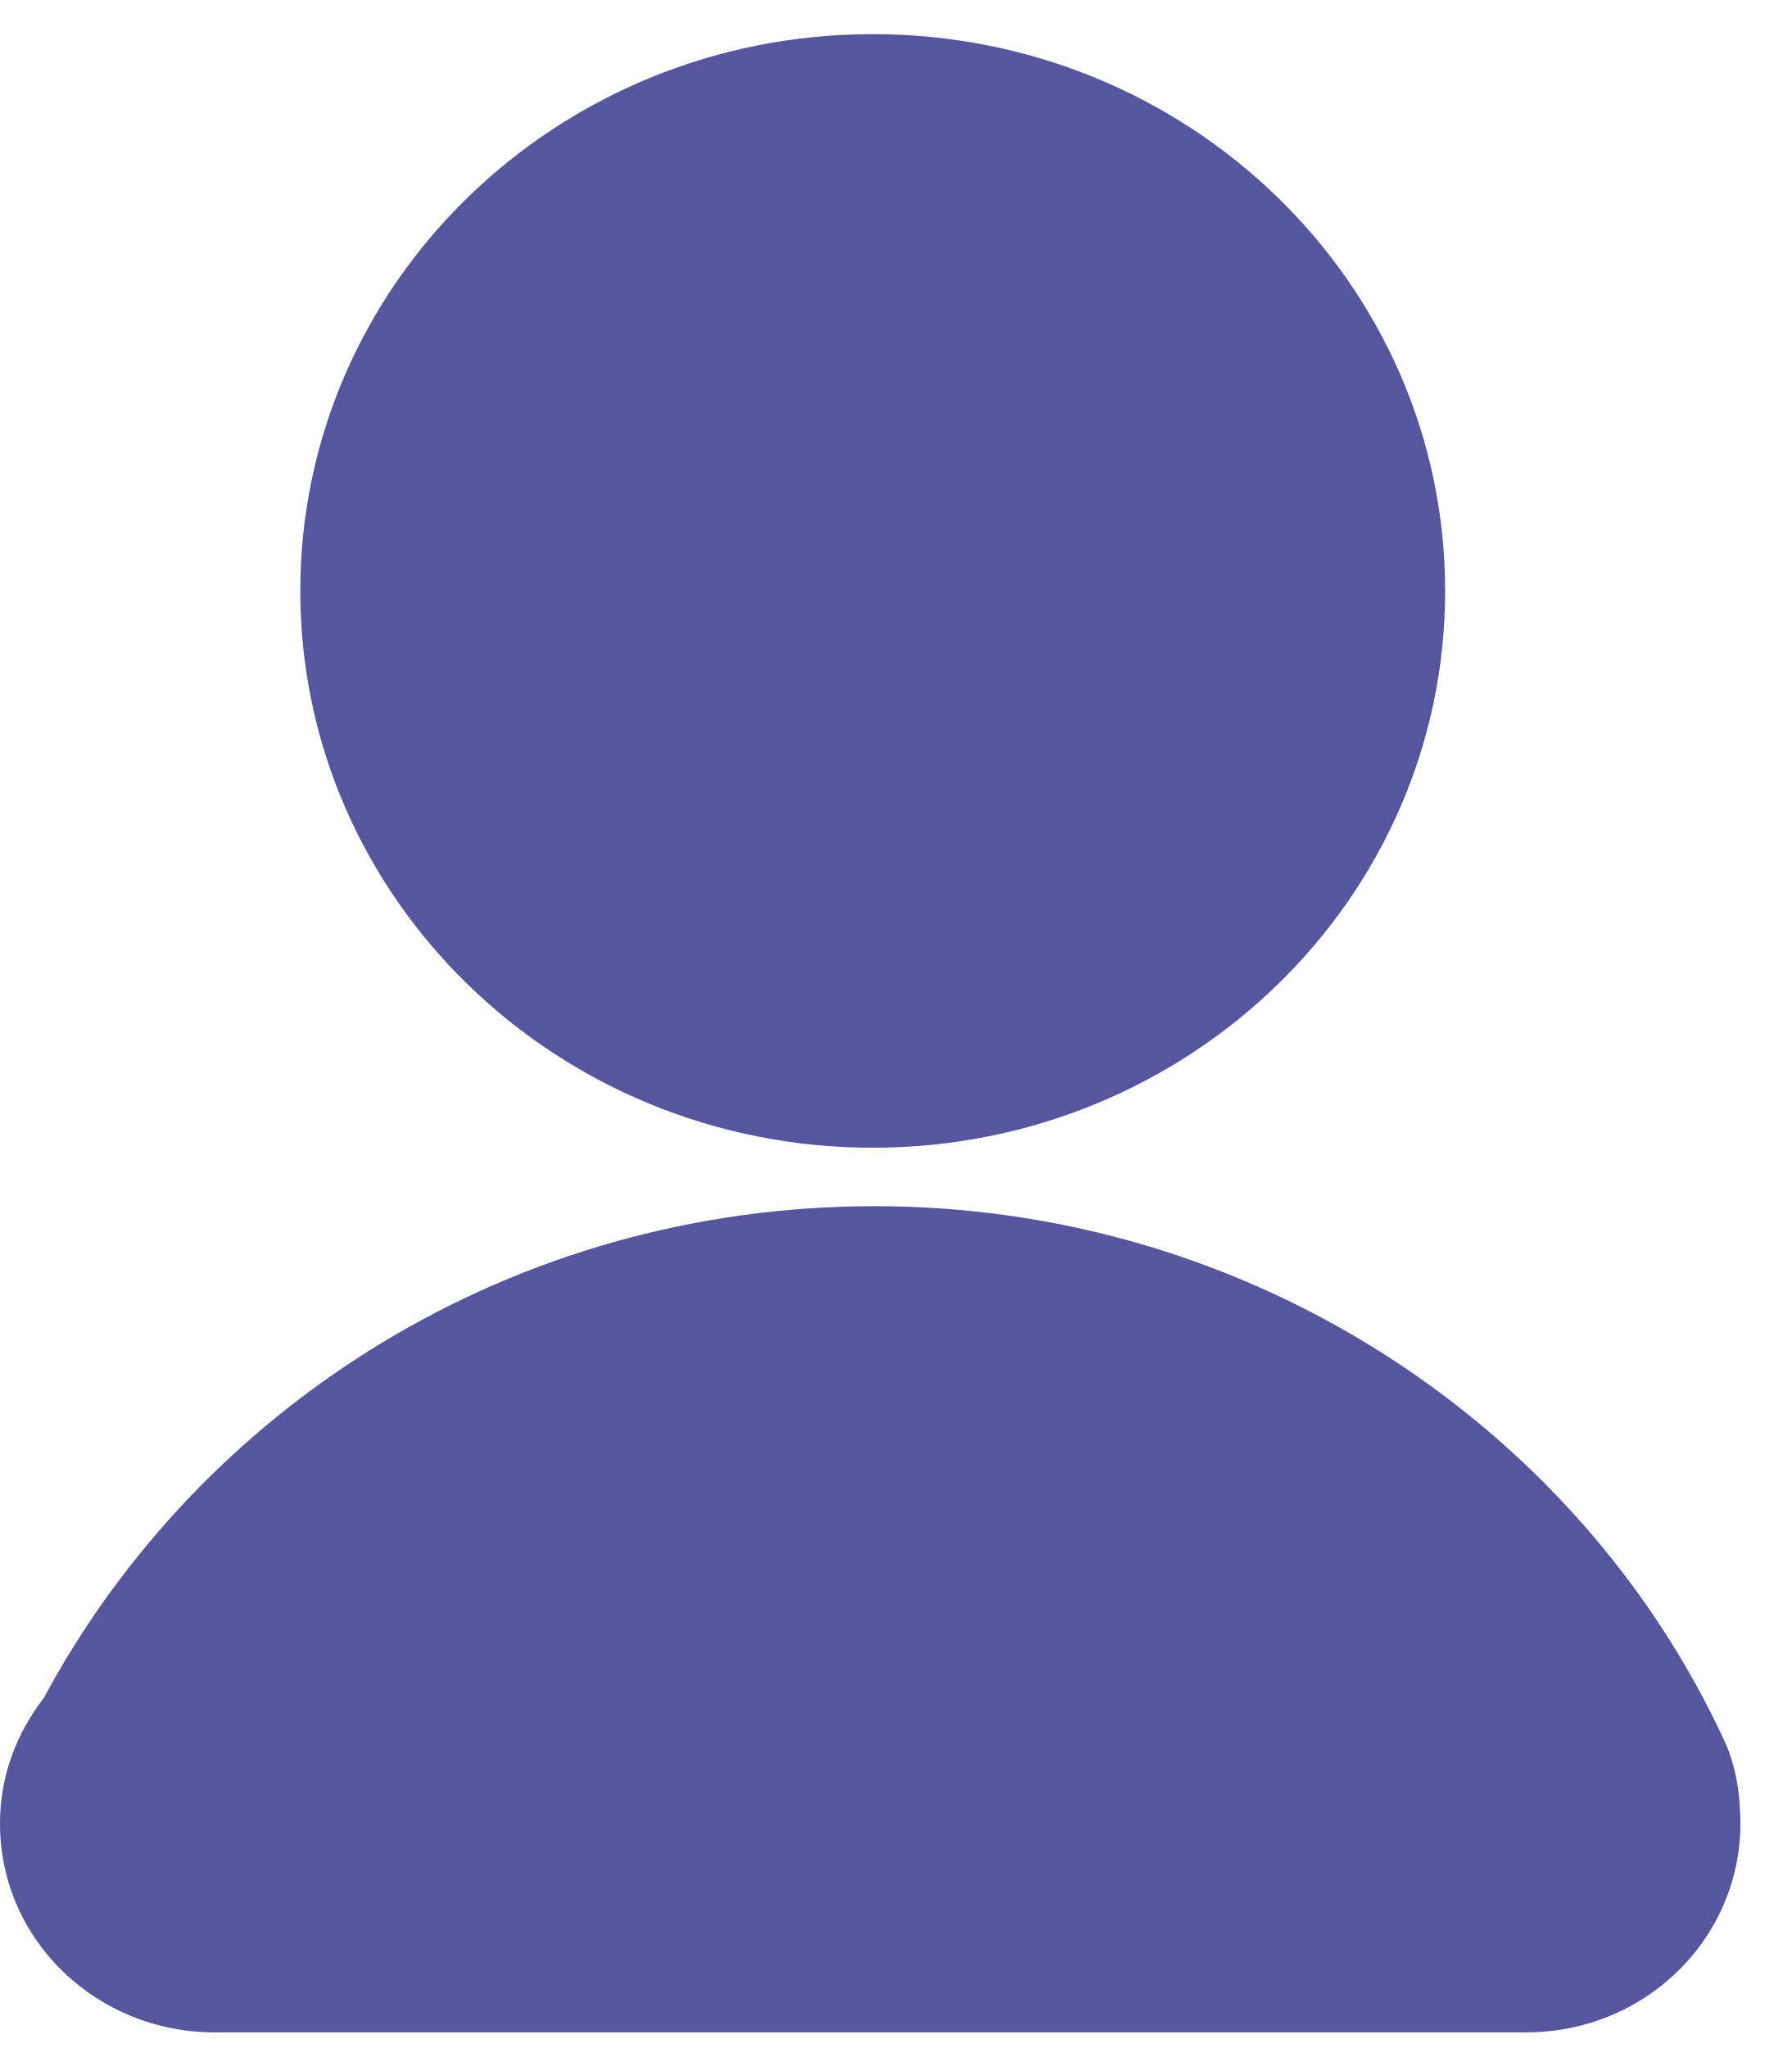
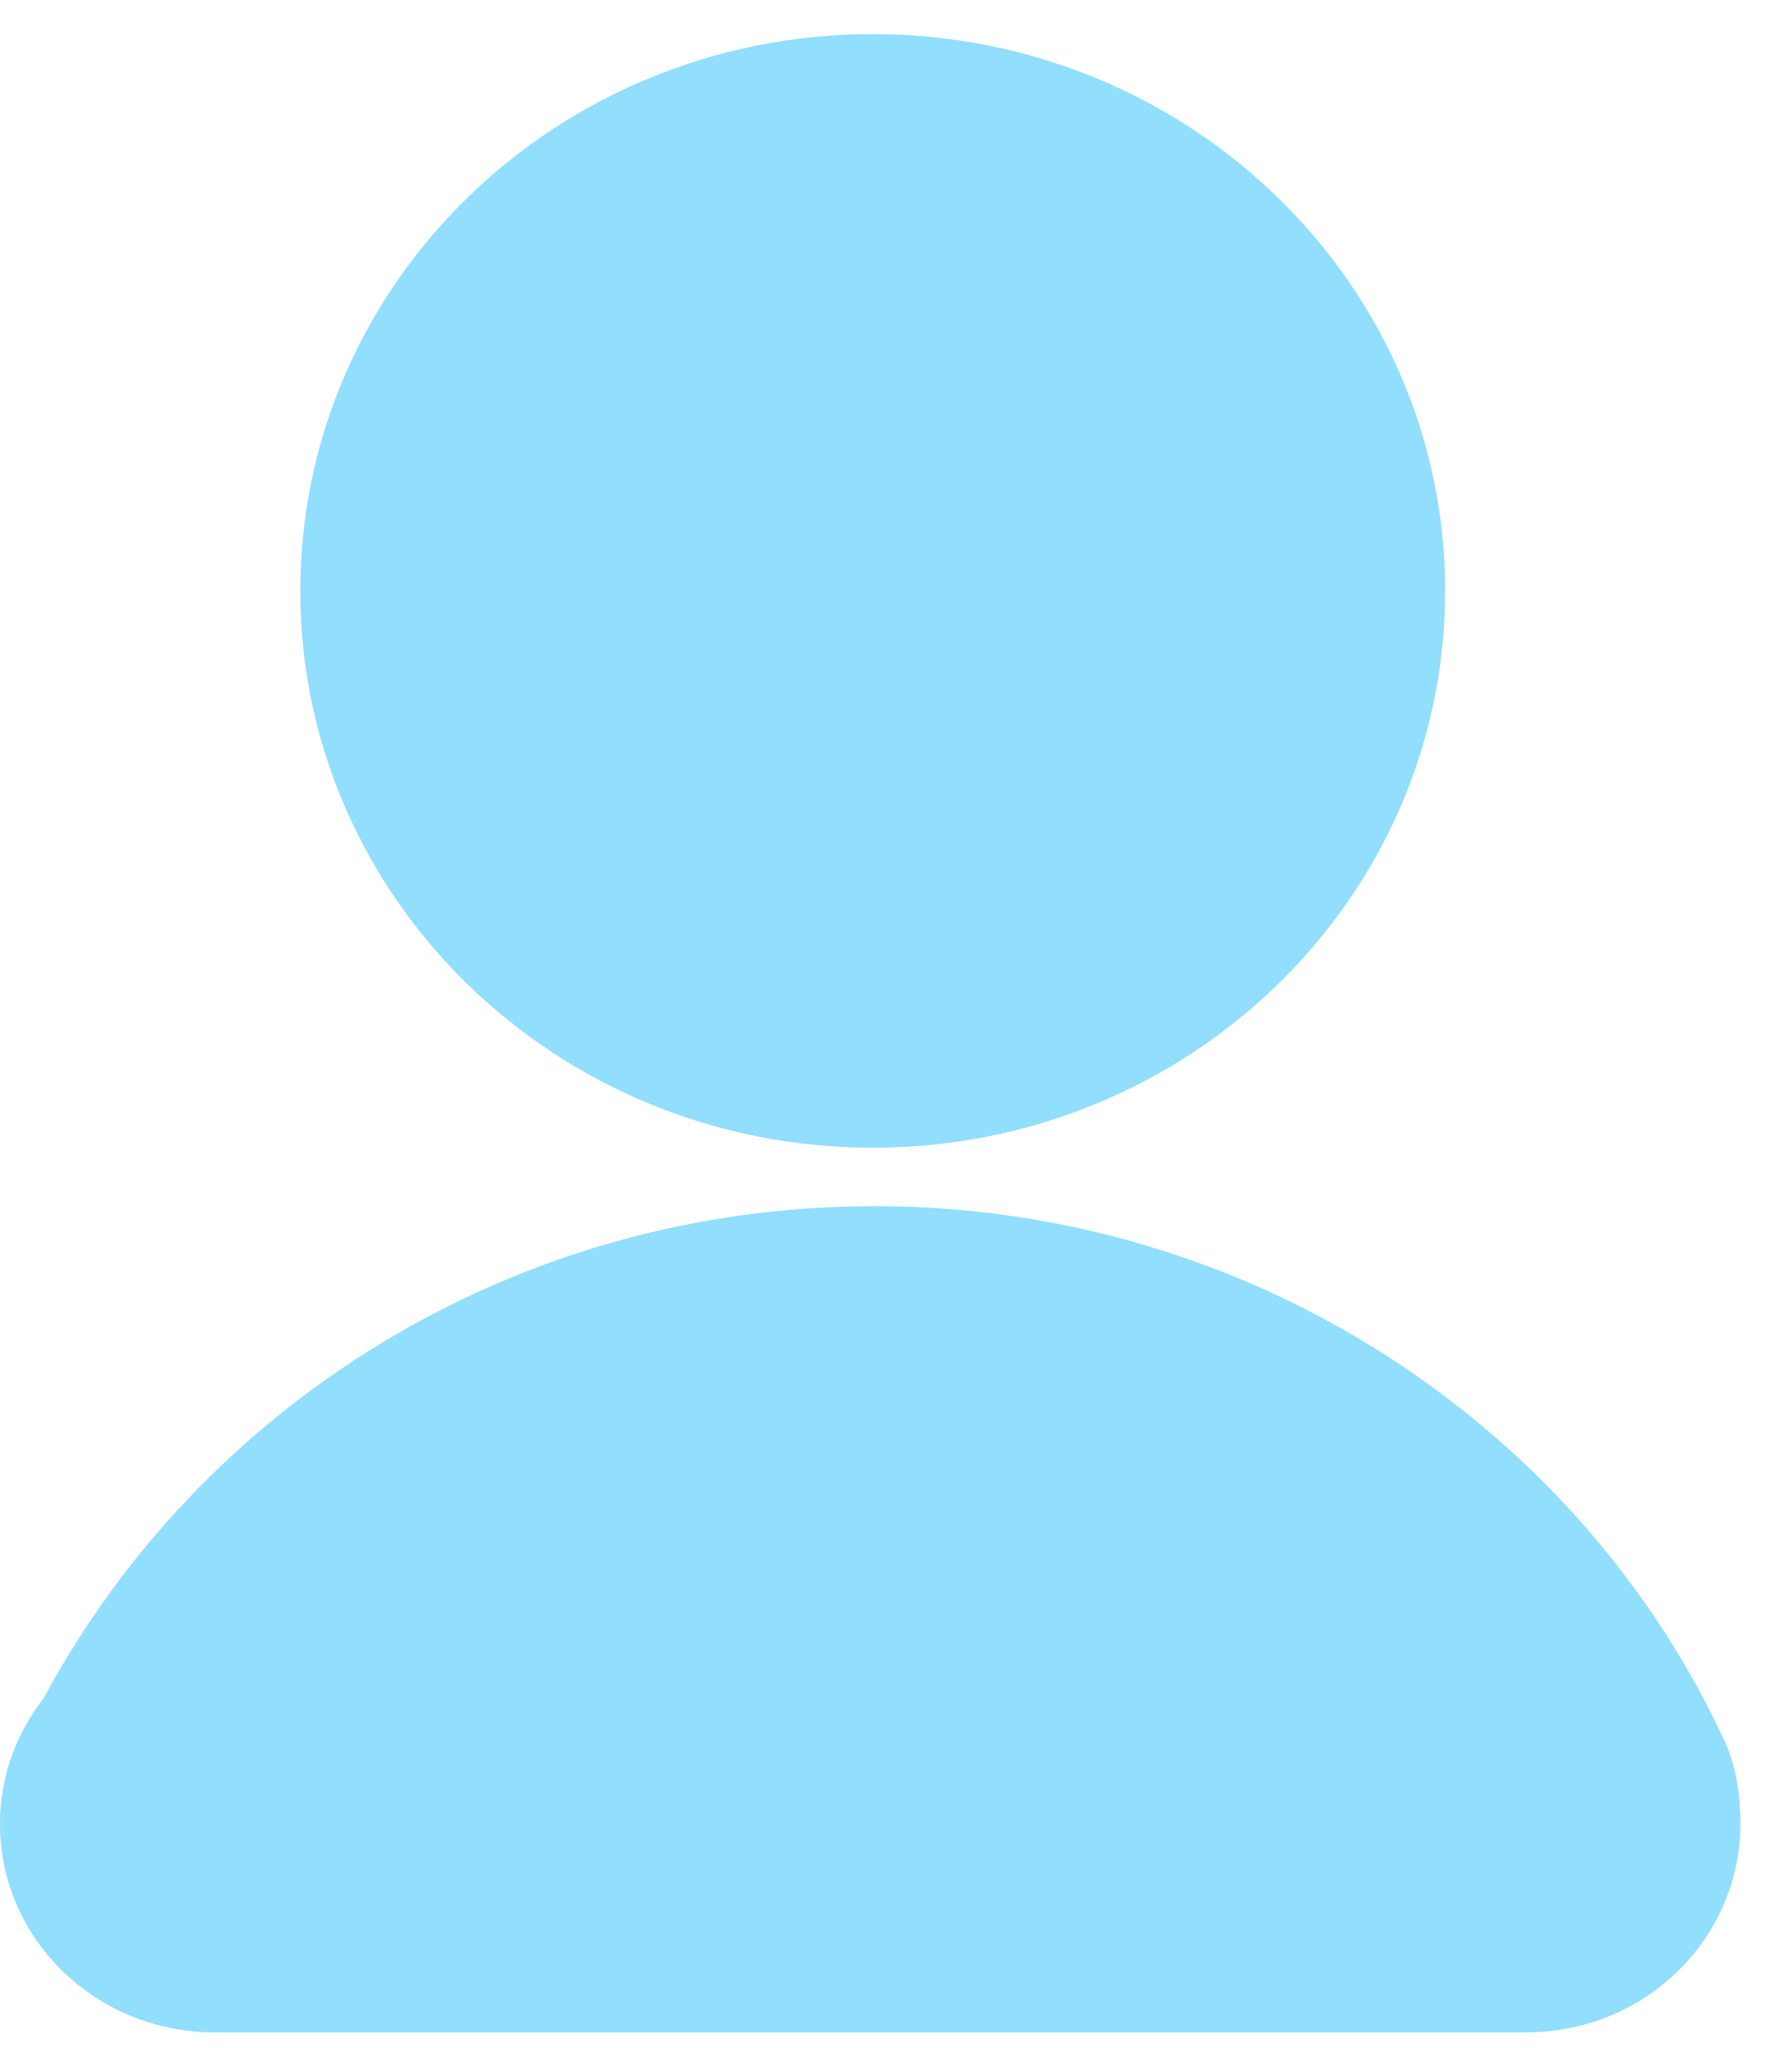
<svg xmlns="http://www.w3.org/2000/svg" width="21" height="24" viewBox="0 0 21 24" fill="none">
-   <path d="M10.229 13.45C13.935 13.45 16.939 10.529 16.939 6.925C16.939 3.321 13.935 0.4 10.229 0.4C6.524 0.4 3.52 3.321 3.52 6.925C3.52 10.529 6.524 13.45 10.229 13.45Z" fill="#55569E" />
-   <path d="M20.211 20.397C18.506 16.713 14.665 14.135 10.254 14.135C6.006 14.135 2.354 16.476 0.514 19.897C0.189 20.318 0 20.818 0 21.37C0 22.738 1.136 23.817 2.516 23.817H17.884C19.291 23.817 20.4 22.712 20.4 21.37C20.4 21.028 20.346 20.686 20.211 20.397Z" fill="#55569E" />
+   <path d="M10.229 13.45C13.935 13.45 16.939 10.529 16.939 6.925C16.939 3.321 13.935 0.4 10.229 0.4C6.524 0.4 3.52 3.321 3.52 6.925C3.52 10.529 6.524 13.45 10.229 13.45Z" fill="#91deff" />
+   <path d="M20.211 20.397C18.506 16.713 14.665 14.135 10.254 14.135C6.006 14.135 2.354 16.476 0.514 19.897C0.189 20.318 0 20.818 0 21.37C0 22.738 1.136 23.817 2.516 23.817H17.884C19.291 23.817 20.4 22.712 20.4 21.37C20.4 21.028 20.346 20.686 20.211 20.397Z" fill="#91deff" />
</svg>
